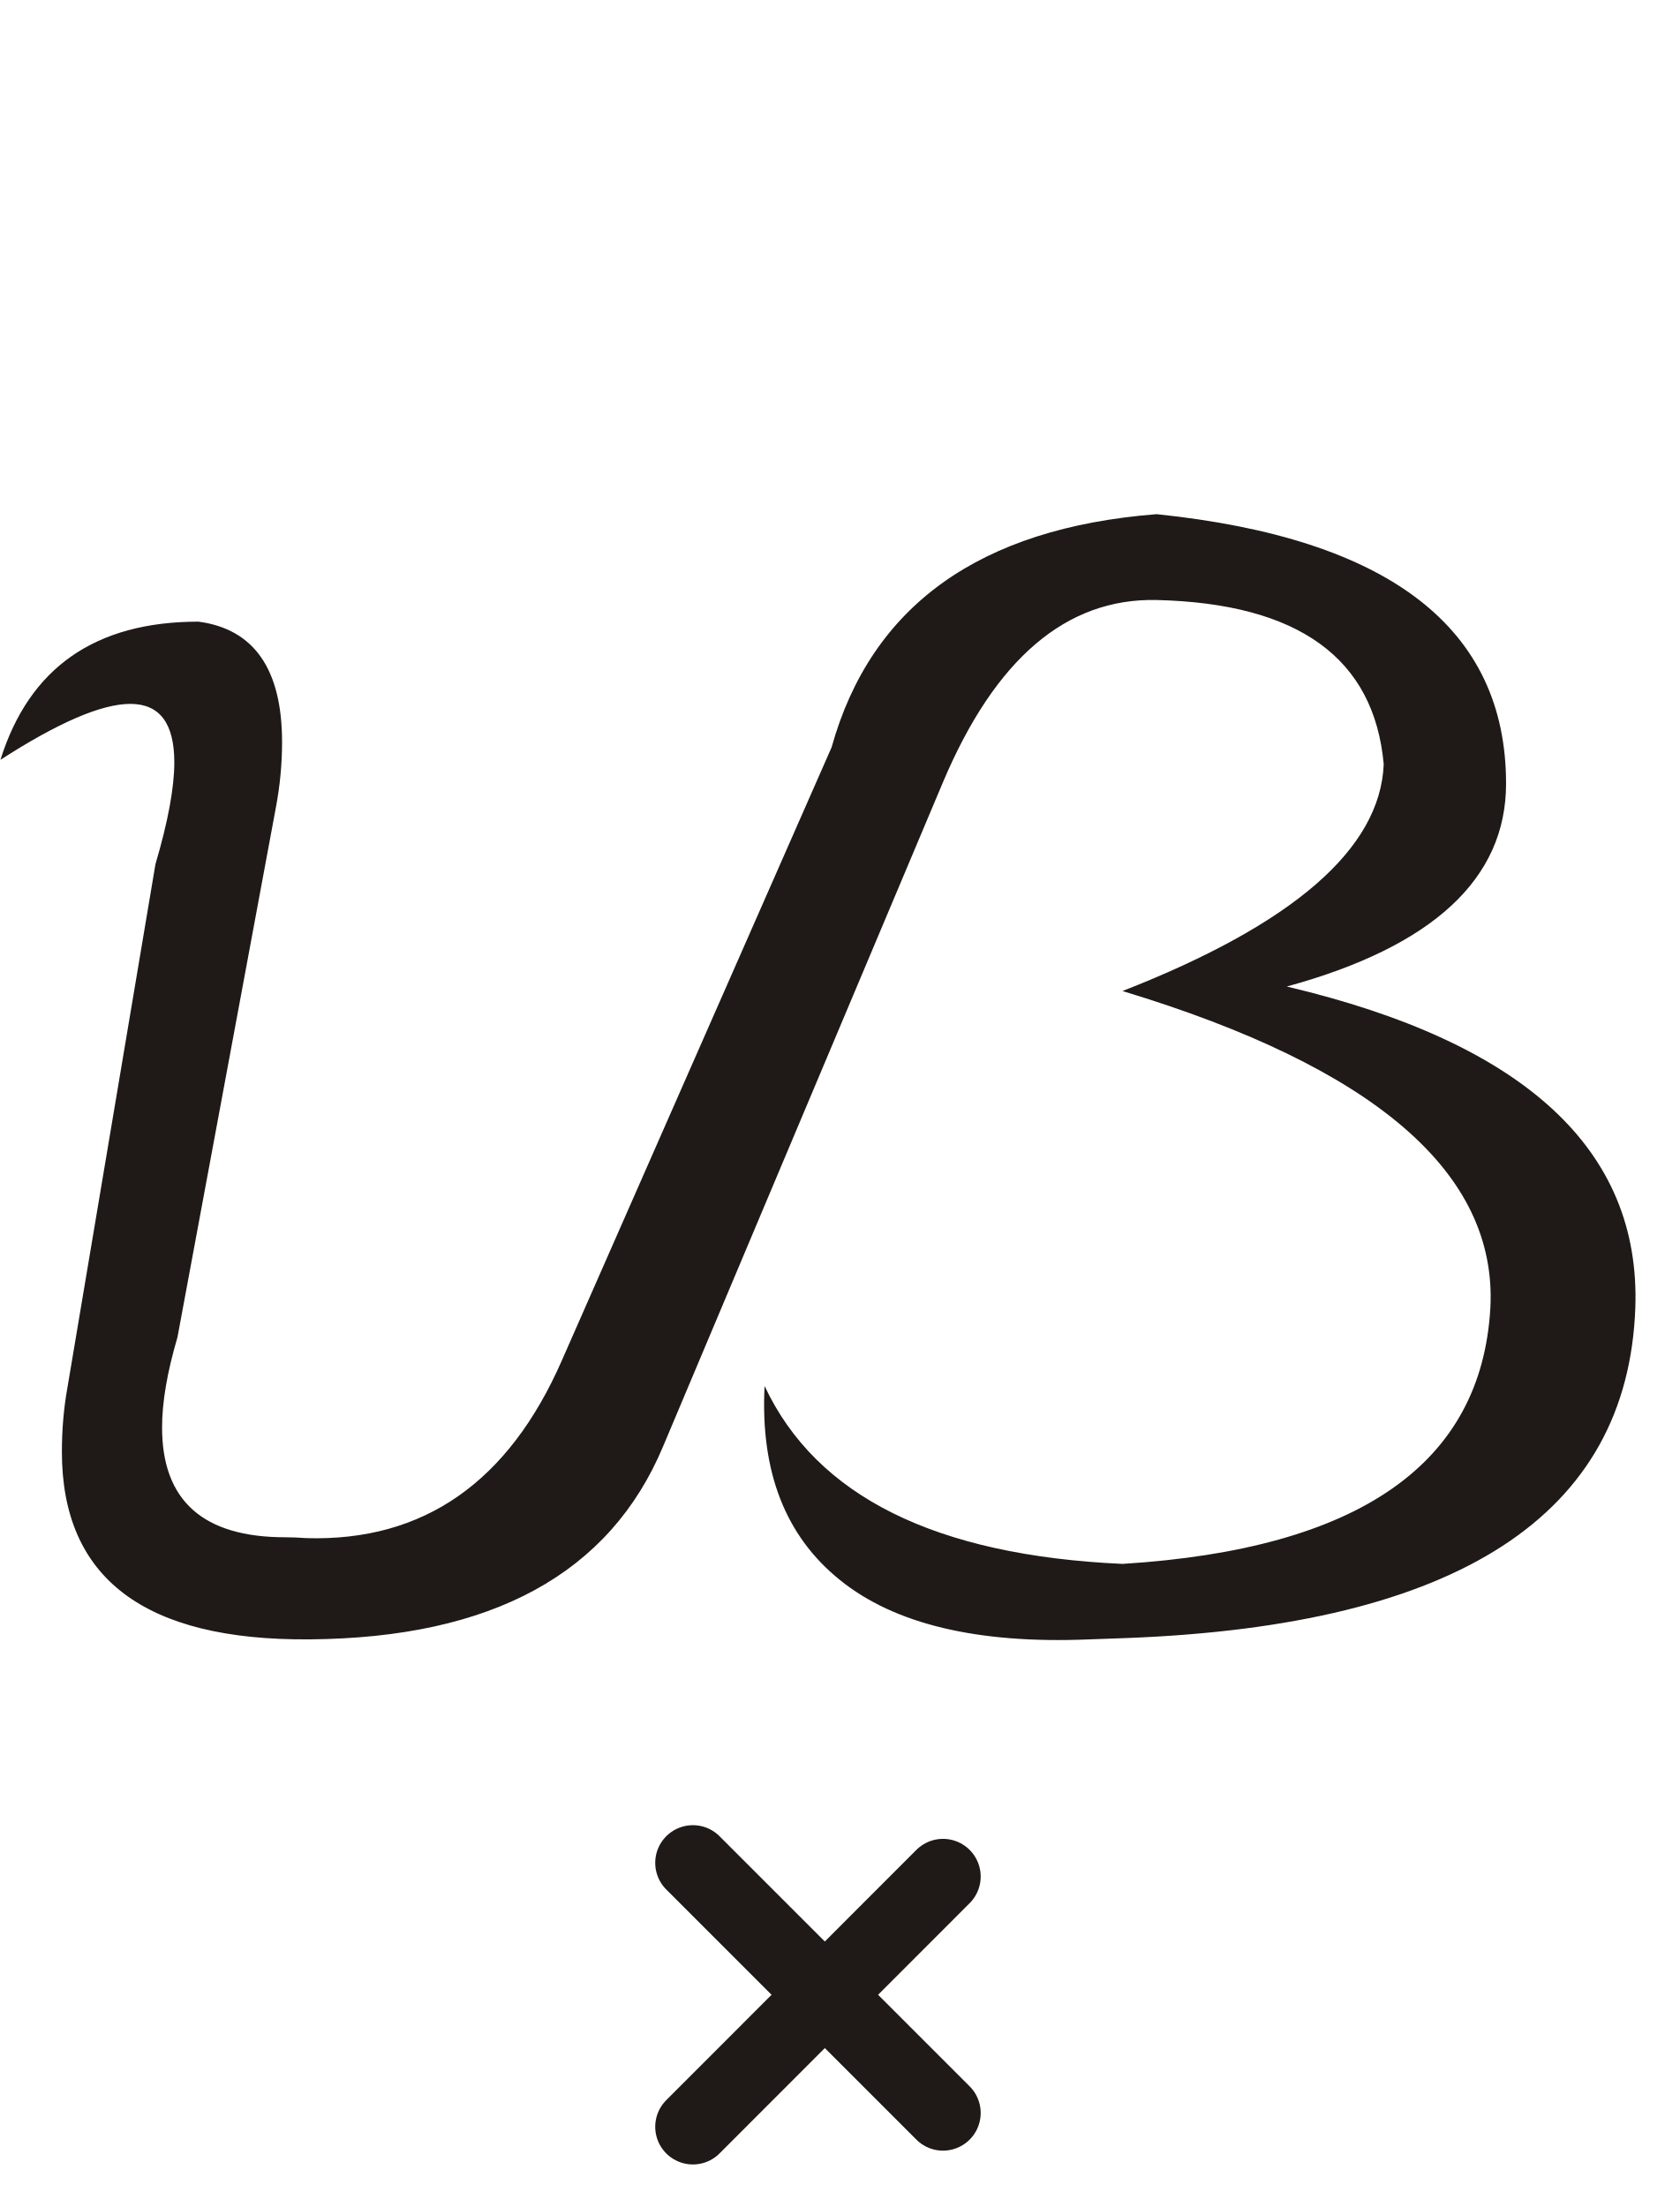
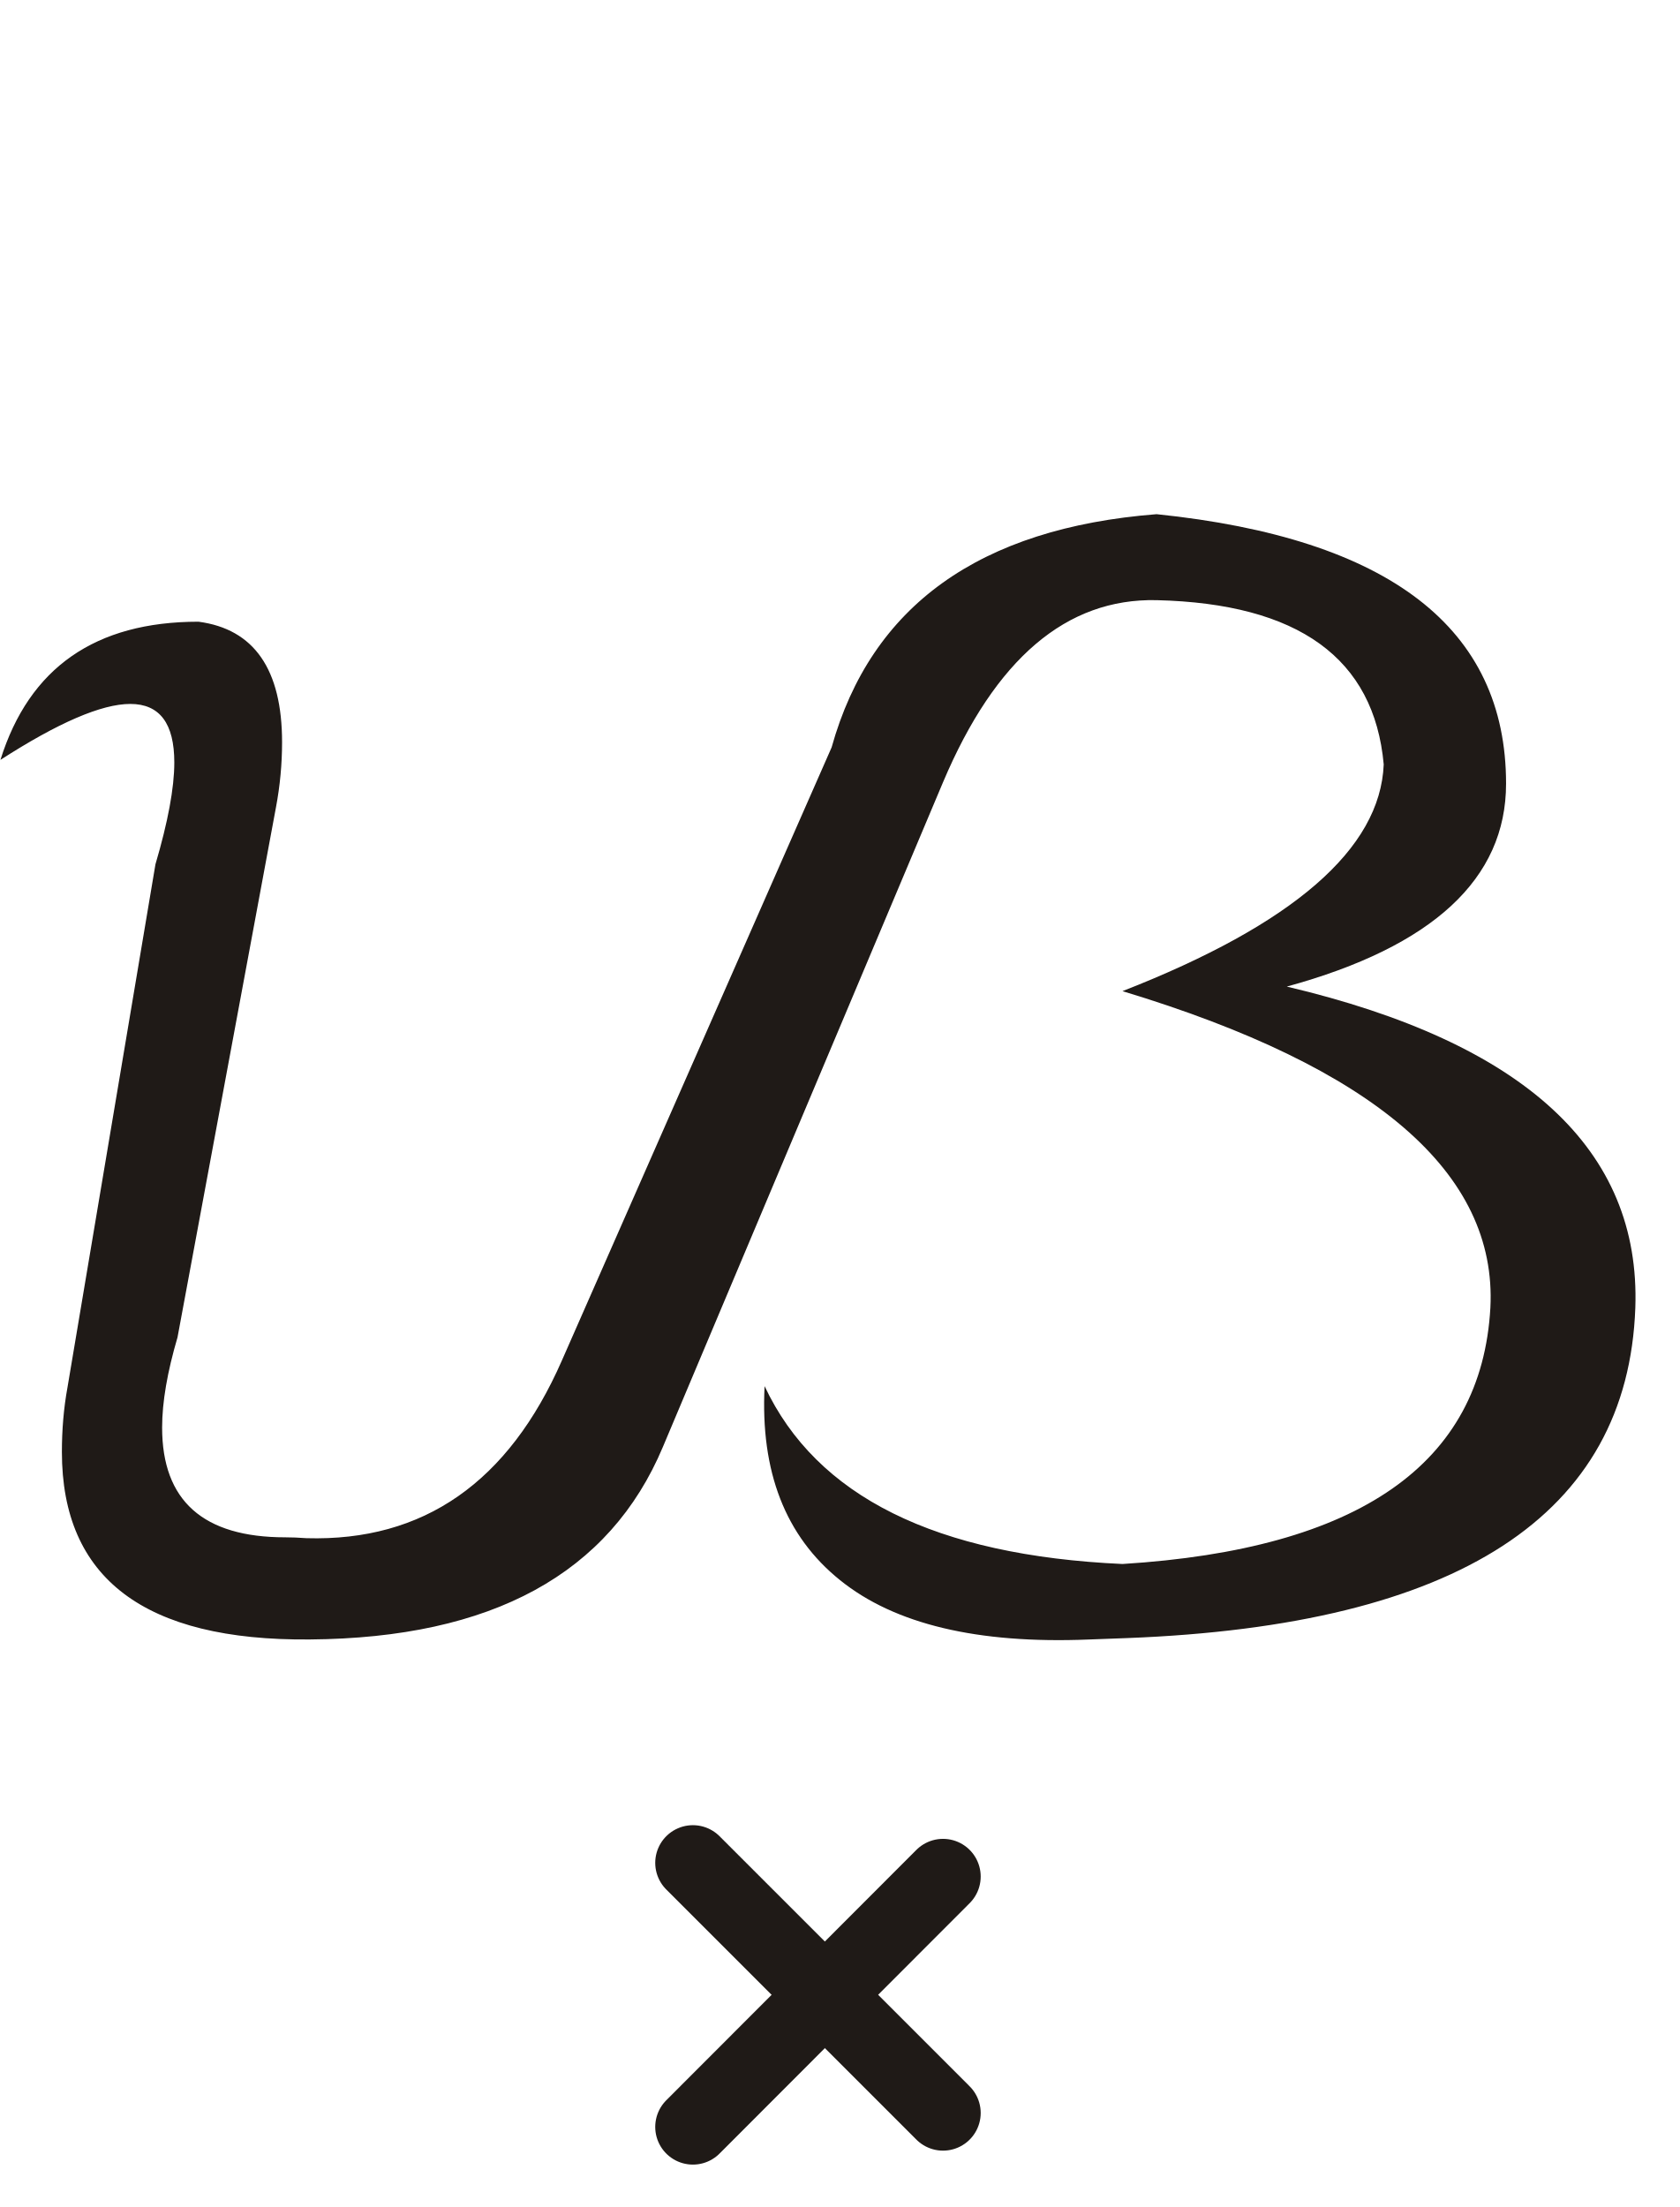
- <svg xmlns="http://www.w3.org/2000/svg" xml:space="preserve" width="35" height="46" style="clip-rule:evenodd;fill-rule:evenodd;image-rendering:optimizeQuality;shape-rendering:geometricPrecision;text-rendering:geometricPrecision" viewBox="0 0 35 46" version="1.1" id="svg26">
+ <svg xmlns="http://www.w3.org/2000/svg" xml:space="preserve" width="35" height="46" style="clip-rule:evenodd;fill-rule:evenodd;image-rendering:optimizeQuality;shape-rendering:geometricPrecision;text-rendering:geometricPrecision" version="1.1" id="svg26">
  <defs id="defs4">
    <style type="text/css" id="style2">
-    
-     .fil0 {fill:#1F1A17;fill-rule:nonzero}
-    
-   </style>
+             .fil0{fill:#1f1a17;fill-rule:nonzero}
+         </style>
  </defs>
-   <g id="Layer_x0020_1" transform="translate(-164.449,-76.78012)">
-     <path class="fil0" d="m 15.985,33.196 0.304,-2.271 2.119,-0.313 0.273,-1.585 -2.094,0.325 0.383,-2.282 2.087,-0.326 0.493,-2.667 c 0.012,-0.059 0.018,-0.148 0.018,-0.26 0,-0.58 -0.333,-0.863 -0.994,-0.863 -0.711,0 -1.548,0.384 -2.507,1.153 0.182,-1.2 0.965,-2.028 2.361,-2.484 0.418,-0.047 0.808,-0.077 1.153,-0.077 1.73,0 2.598,0.686 2.598,2.052 0,0.19 -0.019,0.415 -0.06,0.68 l -0.334,2.082 2.767,-0.415 -0.393,2.265 -2.817,0.432 -0.236,1.591 2.797,-0.432 -0.412,2.236 -2.738,0.425 -0.886,5.441 c -0.013,0.059 -0.013,0.195 -0.013,0.396 0,1.449 0.937,2.248 2.818,2.389 1.845,0.136 3.98,-1.017 6.396,-3.454 l 9.53,-13.436 c 2.137,-3.005 4.437,-4.507 6.907,-4.507 0.648,0 1.299,0.112 1.93,0.338 1.918,0.692 2.883,1.744 2.883,3.17 0,0.313 -0.048,0.644 -0.145,0.987 -1.348,-1.567 -2.761,-2.348 -4.243,-2.348 -1.961,0 -3.879,1.367 -5.748,4.104 l -8.394,12.278 c -2.902,3.477 -5.826,5.228 -8.771,5.245 -1.53,0.012 -2.852,-0.407 -3.976,-1.247 -1.214,-0.924 -1.821,-2.112 -1.821,-3.561 v -0.219 c 0.012,-0.1 0.019,-0.171 0.019,-0.213 0,-0.804 0.261,-2.448 0.776,-4.932 l -2.027,0.301 z" id="path7" />
-     <path id="1" class="fil0" d="m 83.806,24 c 3.855,3.2 5.833,7.204 5.936,12.018 0.085,4.217 -2.622,6.594 -8.121,7.126 -3.283,-0.094 -6.276,-1.336 -8.976,-3.731 -2.713,2.49 -5.876,3.69 -9.487,3.595 -4.706,-0.609 -7.181,-2.88 -7.424,-6.819 0.243,-4.454 2.222,-8.392 5.936,-11.817 3.496,-3.222 7.059,-4.831 10.689,-4.831 2.27,0 4.328,0.372 6.172,1.123 1.657,0.68 3.418,1.792 5.275,3.335 z M 72.99,21.699 c -3.405,0.267 -6.689,1.863 -9.845,4.785 -3.307,3.052 -4.898,6.222 -4.783,9.503 0.389,3.022 2.502,4.714 6.331,5.075 3.38,-0.237 6.017,-1.817 7.904,-4.737 1.954,2.987 4.721,4.53 8.297,4.631 4.156,-0.533 6.215,-2.141 6.161,-4.814 C 86.981,32.801 85.481,29.589 82.557,26.514 79.57,23.379 76.383,21.77 72.99,21.699 Z" />
-     <path id="12" class="fil0" d="m 95.168,35.94 c 2.027,3.229 4.691,4.844 7.994,4.844 0.322,0 0.638,-0.018 0.953,-0.047 l 2.846,-0.633 4.722,-1.774 V 38.128 l -2.106,-12.679 -4.182,1.159 c -0.746,0.1 -1.456,0.154 -2.119,0.154 -4.564,0 -7.264,-2.401 -8.108,-7.202 1.839,3.27 4.474,4.903 7.915,4.903 1.524,0 3.169,-0.308 4.942,-0.924 l 10.354,-3.595 c 0.965,-0.207 1.858,-0.307 2.695,-0.307 4,0 6.532,2.378 7.599,7.126 -2.1,-3.365 -4.674,-5.045 -7.727,-5.045 -0.723,0 -1.486,0.1 -2.275,0.296 l -6.713,2.602 2.257,12.744 4.693,-1.42 c 0.674,-0.1 1.316,-0.154 1.93,-0.154 4.188,0 6.804,2.443 7.835,7.328 -2.245,-3.294 -4.752,-4.938 -7.507,-4.938 -0.146,0 -0.299,0.006 -0.456,0.018 -1.827,-0.041 -6.41,1.42 -13.748,4.382 h -0.012 c -1.239,0.391 -2.415,0.586 -3.531,0.586 -1.645,0 -3.188,-0.419 -4.626,-1.265 -2.386,-1.396 -3.593,-3.383 -3.624,-5.956 z" />
-     <path id="123" class="fil0" d="m 134.875,19.541 c 1.785,0.443 2.676,1.218 2.676,2.329 0,0.361 -0.097,0.757 -0.285,1.189 1.189,1.029 2.695,1.544 4.509,1.544 1.298,0 2.725,-0.261 4.279,-0.787 l 6.617,-2.242 4.146,-1.632 c 1.225,-0.224 2.348,-0.337 3.374,-0.337 4.757,0 7.385,2.454 7.872,7.357 -1.754,-3.372 -4.316,-5.057 -7.684,-5.057 -1.269,0 -2.64,0.255 -4.115,0.763 l -8.8,3.076 c -2.186,0.763 -4.085,1.141 -5.7,1.141 -1.524,0 -2.792,-0.337 -3.801,-1.005 0.262,0.899 0.396,1.857 0.396,2.887 0,1.933 -0.462,4.104 -1.378,6.511 -0.2,0.787 -0.304,1.489 -0.304,2.117 0,2.502 1.469,3.685 4.401,3.548 2.956,-0.136 6.099,-0.887 9.42,-2.252 h 0.066 c 3.697,-2.13 6.58,-3.135 8.662,-3.011 5.159,0.32 8.139,2.898 8.928,7.729 -2.562,-3.53 -5.615,-5.293 -9.154,-5.293 -0.886,0 -1.802,0.112 -2.75,0.337 l -7.362,3.164 c -3.235,0.989 -5.93,1.485 -8.096,1.485 -1.899,0 -3.387,-0.372 -4.461,-1.123 -1.487,-1.042 -2.235,-2.33 -2.235,-3.874 0,-0.846 0.224,-1.768 0.68,-2.761 1.28,-2.81 1.918,-5.341 1.918,-7.593 0,-2.254 -0.578,-4.212 -1.724,-5.88 -0.582,-0.846 -0.874,-1.466 -0.874,-1.869 0,-0.36 0.261,-0.515 0.777,-0.461 z" />
-     <path id="1234" class="fil0" d="m 180.455,20.771 c 0.085,-2.407 2.241,-3.713 6.458,-3.933 2.865,0.361 4.766,1.805 5.706,4.336 1.615,-1.337 3.557,-2.006 5.839,-2.006 0.751,0 1.559,0.077 2.421,0.23 3.102,0.556 4.656,2.538 4.656,5.939 0,0.467 -0.019,0.857 -0.048,1.176 l -0.996,10.13 c -0.018,0.22 -0.031,0.391 -0.031,0.515 0,1.272 0.546,1.91 1.633,1.91 0.546,0 1.238,-0.177 2.069,-0.537 -1.535,1.253 -2.829,1.88 -3.861,1.88 -1.244,0 -2.124,-0.905 -2.646,-2.714 l 1.359,-11.776 c 0.031,-2.927 -1.269,-4.459 -3.909,-4.595 -0.2,-0.012 -0.399,-0.012 -0.6,-0.012 -2.373,0 -4.365,0.775 -5.966,2.324 -0.384,1.342 -1.318,2.223 -2.805,2.655 3.126,2.561 4.685,5.18 4.685,7.853 0,0.639 -0.09,1.278 -0.267,1.929 -1.238,2.939 -3.976,4.411 -8.218,4.411 -0.383,0 -0.746,-0.012 -1.094,-0.029 -5.68,-0.337 -9.242,-2.691 -10.688,-7.05 3.387,3.312 6.932,5.022 10.622,5.122 4.128,-0.249 6.228,-1.727 6.289,-4.442 0.018,-0.165 0.029,-0.331 0.029,-0.496 0,-1.84 -1.675,-4.24 -5.032,-7.204 3.004,-0.763 4.509,-2.177 4.509,-4.246 0,-0.503 -0.091,-1.052 -0.267,-1.65 -1.025,-1.284 -2.319,-1.929 -3.879,-1.929 -1.682,0 -3.672,0.733 -5.973,2.206 z" />
-     <path id="12345" class="fil0" d="m 228.813,31.233 c 1.056,-2.401 2.028,-4.116 2.914,-5.133 1.796,-2.047 4.152,-3.07 7.064,-3.07 2.246,0 4.165,0.846 5.748,2.543 1.53,1.656 2.295,3.589 2.295,5.802 0,2.171 -0.795,4.063 -2.392,5.678 -1.603,1.644 -3.514,2.466 -5.731,2.466 2.513,-1.514 4.17,-2.916 4.984,-4.211 0.601,-0.958 0.904,-2.271 0.904,-3.933 0,-1.585 -0.57,-3.011 -1.711,-4.276 -1.17,-1.296 -2.561,-1.946 -4.176,-1.958 -3.392,-0.018 -5.942,2.011 -7.665,6.092 -0.698,2.223 -1.833,4.11 -3.405,5.666 -1.772,1.744 -3.738,2.62 -5.906,2.62 -2.1,0 -3.989,-0.645 -5.669,-1.929 -2.033,-1.56 -3.053,-3.707 -3.053,-6.433 0,-2.395 0.862,-4.371 2.593,-5.921 1.723,-1.554 3.817,-2.288 6.275,-2.205 -2.64,1.194 -4.492,2.549 -5.559,4.069 -0.813,1.153 -1.22,2.507 -1.22,4.057 0,1.656 0.57,3.116 1.711,4.382 1.245,1.39 2.842,2.081 4.783,2.081 2.955,0 5.359,-2.128 7.217,-6.386 z" />
-     <path id="123456" class="fil0" d="m 252.26,19.494 c 1.554,3.222 4.273,4.831 8.171,4.831 1.037,0 2.16,-0.112 3.374,-0.343 l 10.038,-3.673 c 1.348,-0.49 2.666,-0.738 3.94,-0.738 1.609,0 3.126,0.407 4.564,1.218 2.464,1.402 3.776,3.389 3.921,5.955 -2.186,-3.188 -4.85,-4.785 -7.994,-4.785 -2.185,0 -4.916,0.733 -8.2,2.206 1.719,1.461 2.519,3.046 2.404,4.755 -0.255,0.781 -0.746,1.467 -1.487,2.052 -0.898,0.71 -1.499,1.313 -1.802,1.805 0.17,0.638 0.783,1.495 1.851,2.567 0.959,0.964 1.439,1.815 1.439,2.561 -0.328,3.117 -2.999,4.773 -8.013,4.968 3.157,-2.017 4.735,-3.572 4.735,-4.678 0,-0.071 -0.006,-0.142 -0.018,-0.213 0.043,-0.474 -0.487,-1.337 -1.591,-2.59 -1.098,-1.26 -1.632,-2.13 -1.59,-2.608 0.037,-0.196 0.541,-0.787 1.524,-1.775 0.977,-0.987 1.535,-1.963 1.675,-2.921 -0.139,-1.384 -0.911,-2.295 -2.313,-2.726 -1.984,0.976 -4.115,1.46 -6.385,1.46 -5.306,-0.863 -8.055,-3.306 -8.243,-7.326 z" />
-     <path id="1234567" class="fil0" d="m 291.694,24.295 c 0.516,-2.016 1.796,-2.962 3.83,-2.838 1.439,0.094 2.154,1.041 2.154,2.838 0,0.112 -0.109,0.81 -0.314,2.094 l -0.347,2.117 14.549,-1.017 c 2.252,-3.324 4.049,-5.536 5.402,-6.635 1.087,-0.887 2.3,-1.342 3.641,-1.359 3.399,-0.043 5.093,1.466 5.093,4.524 -1.244,-1.473 -2.713,-2.212 -4.413,-2.212 -2.167,0 -4.297,1.603 -6.398,4.802 l -6.348,9.676 c -3.15,4.791 -6.489,7.09 -10.026,6.907 -1.446,-0.071 -2.726,-0.633 -3.849,-1.68 -1.147,-1.07 -1.723,-2.301 -1.723,-3.69 0,-0.142 0.012,-0.273 0.029,-0.397 l 1.937,-11.668 c 0.091,-0.574 0.139,-1.046 0.139,-1.414 0,-0.917 -0.279,-1.371 -0.837,-1.371 -0.541,0 -1.378,0.443 -2.519,1.324 z m 4.88,6.263 -1.129,6.435 c -0.043,0.236 -0.06,0.443 -0.06,0.632 0,0.906 0.334,1.662 0.994,2.283 0.626,0.586 1.415,0.922 2.361,1.017 1.457,-0.03 2.744,-0.49 3.849,-1.371 0.837,-0.669 1.785,-1.774 2.852,-3.318 l 4.619,-6.694 -13.487,1.017 z" />
-     <path id="12345678" class="fil0" d="m 44.251,100.354 c 1.98,-2.047 2.956,-4.169 2.939,-6.37 -0.043,-3.963 -1.166,-7.251 -3.369,-9.876 -2.27,-2.691 -5.396,-4.299 -9.372,-4.826 -0.989,0.781 -1.487,1.514 -1.487,2.189 0,0.467 0.491,1.194 1.481,2.183 0.984,0.993 1.474,1.739 1.474,2.229 0,0.403 -0.455,1.018 -1.358,1.852 -0.905,0.834 -1.361,1.466 -1.361,1.898 0,0.733 0.529,1.532 1.585,2.407 0.613,0.502 0.915,1.041 0.915,1.603 0,1.253 -1.553,2.744 -4.655,4.459 1.195,-1.42 1.791,-2.649 1.791,-3.684 0,-0.846 -0.389,-1.62 -1.172,-2.33 -0.928,-0.852 -1.395,-1.662 -1.395,-2.425 0,-0.474 0.411,-1.148 1.237,-2.035 0.82,-0.881 1.233,-1.478 1.233,-1.792 0,-0.543 -0.407,-1.041 -1.22,-1.496 -0.771,-0.419 -1.153,-1.035 -1.153,-1.845 0,-0.692 0.291,-1.762 0.867,-3.211 -3.873,0.586 -6.948,2.295 -9.226,5.121 -2.198,2.739 -3.295,6.045 -3.295,9.919 0,2.376 1.013,4.388 3.041,6.032 -3.71,-0.142 -5.628,-2.324 -5.767,-6.541 0.425,-5.121 2.015,-9.107 4.783,-11.959 2.932,-3.033 6.986,-4.547 12.157,-4.547 5.165,0 9.269,1.508 12.321,4.518 3.047,3.017 4.553,7.044 4.511,12.083 -0.013,1.603 -0.456,2.999 -1.33,4.181 -1.013,1.378 -2.404,2.13 -4.176,2.265 z" />
-     <path id="123456789" class="fil0" d="m 57.09,76.898 c -1.421,0.515 -2.167,1.225 -2.229,2.118 -0.03,0.413 0.11,0.751 0.426,1.011 0.321,0.26 0.685,0.391 1.11,0.391 0.789,0 1.978,-0.041 3.562,-0.131 1.585,-0.089 2.767,-0.13 3.563,-0.13 2.063,0 3.927,0.609 5.584,1.822 1.785,1.306 2.694,2.939 2.737,4.902 l 5.087,0.621 c 0.126,-1.058 0.698,-1.957 1.706,-2.685 0.965,-0.692 2.009,-1.035 3.138,-1.035 1.298,0 2.458,0.484 3.471,1.448 1.019,0.971 1.53,2.082 1.53,3.348 0,1.359 -0.449,2.519 -1.348,3.483 -0.892,0.958 -2.033,1.479 -3.417,1.55 1.117,-0.917 1.863,-1.828 2.228,-2.733 0.255,-0.614 0.383,-1.43 0.383,-2.454 0,-0.561 -0.249,-1.123 -0.748,-1.68 -0.563,-0.626 -1.213,-0.94 -1.942,-0.94 -1.08,0 -1.874,0.409 -2.392,1.219 -0.339,0.526 -0.679,1.507 -1.025,2.945 l -6.348,-0.692 c 0,2.112 -0.886,3.951 -2.653,5.53 -1.767,1.579 -3.732,2.372 -5.907,2.372 -0.273,0 -2.833,-0.118 -7.671,-0.354 -0.844,0.224 -1.269,0.614 -1.269,1.17 -0.012,0.881 0.814,1.733 2.471,2.543 -2.786,0 -4.182,-0.964 -4.194,-2.897 -0.012,-1.03 0.248,-1.799 0.777,-2.301 0.527,-0.503 1.316,-0.751 2.373,-0.739 0.23,0 1.615,0.071 4.157,0.219 1.286,0.071 2.404,0.106 3.356,0.106 1.663,0 3.12,-0.639 4.365,-1.916 1.213,-1.266 1.821,-2.714 1.821,-4.352 0,-1.769 -0.601,-3.217 -1.802,-4.342 -1.209,-1.129 -2.721,-1.691 -4.547,-1.691 -3.357,0 -5.705,0.035 -7.046,0.112 -2.313,-0.307 -3.465,-1.342 -3.454,-3.104 0.012,-1.864 1.068,-2.792 3.162,-2.792 0.309,0 0.637,0.018 0.984,0.059 z" />
-     <path id="12345678910" class="fil0" d="m 89.945,82.151 c 0.17,-1.697 1.446,-2.631 3.836,-2.81 1.56,0.094 2.343,0.793 2.343,2.1 0,0.224 -0.025,0.461 -0.067,0.71 l -1.918,11.2 c -0.2,0.55 -0.298,1.26 -0.298,2.124 0,1.892 1.148,2.838 3.437,2.838 1.814,0 3.841,-1.324 6.082,-3.979 1.504,-1.781 2.901,-3.862 4.175,-6.257 l -2.028,-1.141 0.413,-2.49 3.071,1.733 c 3.57,-6.11 6.957,-9.178 10.167,-9.197 1.53,-0.012 2.72,0.415 3.563,1.272 0.843,0.857 1.28,2.041 1.317,3.542 -0.614,-0.905 -1.317,-1.532 -2.106,-1.869 -0.692,-0.289 -1.626,-0.431 -2.823,-0.431 -1.997,0 -4.637,2.643 -7.933,7.93 l 3.217,1.786 -0.431,2.502 -4.049,-2.27 -2.616,3.902 c -3.272,4.885 -6.762,7.316 -10.463,7.298 -3.781,-0.018 -5.669,-1.703 -5.669,-5.044 0,-0.604 0.06,-1.235 0.177,-1.892 l 2.039,-11.556 c 0.043,-0.237 0.066,-0.426 0.066,-0.556 0,-0.568 -0.223,-0.852 -0.679,-0.852 -0.57,0 -1.512,0.468 -2.823,1.408 z" />
-     <path id="1234567891011" class="fil0" d="m 164.458,92.618 c 0.601,-1.923 1.978,-2.881 4.128,-2.881 1.159,0.154 1.742,0.993 1.742,2.513 0,0.45 -0.043,0.905 -0.128,1.355 l -2.052,11.047 c -0.213,0.722 -0.321,1.349 -0.321,1.881 0,1.525 0.855,2.288 2.567,2.288 0.133,0 0.285,0.006 0.443,0.018 2.44,0.071 4.212,-1.165 5.324,-3.707 l 5.62,-12.775 c 0.824,-2.95 3.084,-4.571 6.774,-4.86 4.856,0.502 7.284,2.376 7.284,5.617 0,1.982 -1.524,3.394 -4.57,4.228 4.957,1.172 7.38,3.402 7.264,6.696 -0.157,4.323 -3.69,6.618 -10.591,6.883 l -0.807,0.029 c -2.313,0.095 -4.043,-0.319 -5.178,-1.237 -1.141,-0.917 -1.663,-2.264 -1.572,-4.044 1.081,2.3 3.563,3.53 7.459,3.707 4.935,-0.307 7.485,-2.088 7.668,-5.34 0.145,-2.81 -2.411,-5.01 -7.668,-6.6 3.557,-1.39 5.373,-2.963 5.445,-4.726 -0.2,-2.212 -1.778,-3.353 -4.734,-3.424 -1.881,-0.041 -3.363,1.224 -4.449,3.79 l -5.839,13.857 c -1.11,2.643 -3.562,3.986 -7.363,4.016 -3.441,0.029 -5.165,-1.272 -5.165,-3.909 0,-0.455 0.037,-0.905 0.117,-1.348 l 1.833,-10.9 c 0.26,-0.881 0.393,-1.591 0.393,-2.122 0,-0.81 -0.302,-1.219 -0.917,-1.219 -0.601,0 -1.506,0.391 -2.707,1.166 z" />
-     <path id="12345678910111213" class="fil0" d="m 204.474,80.377 c 0.34,-1.933 1.694,-2.903 4.074,-2.903 0.327,0 0.679,0.018 1.056,0.047 0.88,0.562 1.316,1.372 1.316,2.419 0,0.568 -0.12,1.194 -0.364,1.886 l -1.644,10.415 c -0.079,0.461 -0.116,0.887 -0.116,1.277 0,1.668 0.832,2.644 2.489,2.922 0.431,0.071 0.893,0.106 1.39,0.106 1.87,0 3.999,-0.568 6.397,-1.697 2.598,-1.224 4.838,-2.885 6.725,-4.985 2.217,-2.454 3.327,-4.915 3.327,-7.375 0,-3.17 -1.645,-4.826 -4.942,-4.968 -1.748,-0.071 -3.138,0.568 -4.157,1.928 0.128,-2.264 1.657,-3.607 4.59,-4.028 4.727,0 7.289,2.206 7.677,6.618 -0.315,4.714 -2.421,8.647 -6.319,11.805 -3.514,2.85 -7.818,4.589 -12.904,5.216 -4.789,-0.071 -7.186,-1.863 -7.186,-5.369 0,-0.444 0.048,-0.924 0.145,-1.449 l 1.93,-10.681 c 0.188,-0.686 0.285,-1.248 0.285,-1.68 0,-0.698 -0.254,-1.046 -0.758,-1.046 -0.625,0 -1.626,0.514 -3.011,1.543 z" />
-     <path id="1234567891011121314" class="fil0" d="m 232.291,82.038 c 0.17,-1.952 1.645,-2.869 4.432,-2.745 0.898,0.124 1.414,0.822 1.553,2.1 l -0.789,13.029 c -0.145,2.431 0.977,3.719 3.369,3.873 2.186,-0.142 3.946,-1.247 5.275,-3.312 l 9.615,-14.962 c 1.286,-2.004 3.222,-3.004 5.807,-2.992 2.829,0.372 4.389,2.004 4.687,4.902 -0.589,3.099 -2.502,4.56 -5.731,4.383 2.361,-1.988 3.545,-3.596 3.545,-4.826 0,-0.219 -0.031,-0.415 -0.097,-0.586 -0.485,-1.336 -1.426,-1.987 -2.835,-1.945 -1.687,0.053 -2.888,0.987 -3.605,2.809 l -9.25,14.389 c -1.226,2.673 -3.685,4.169 -7.375,4.488 -3.75,-0.49 -5.681,-2.23 -5.797,-5.216 l 0.759,-13.389 c 0.054,-0.917 -0.23,-1.372 -0.856,-1.372 -0.619,0 -1.524,0.456 -2.707,1.372 z" />
-     <path id="123456789101112131415" class="fil0" d="m 269.408,77.029 c 1.688,2.187 3.557,3.672 5.602,4.453 1.051,0.402 2.204,0.604 3.472,0.604 1.202,0 2.507,-0.184 3.908,-0.556 l 6.713,-2.963 c 1.984,-0.869 3.892,-1.306 5.718,-1.306 1.403,0 2.75,0.254 4.037,0.757 2.852,1.117 4.37,3.347 4.558,6.677 -1.591,-2.567 -3.465,-4.146 -5.615,-4.732 -0.983,-0.266 -1.93,-0.402 -2.852,-0.402 -1.256,0 -2.464,0.254 -3.624,0.763 l -7.478,3.246 c -1.657,0.716 -3.289,1.077 -4.892,1.077 -1.796,0 -3.508,-0.432 -5.147,-1.296 -2.841,-1.502 -4.303,-3.607 -4.401,-6.321 z m 0,17.6 c 1.342,2.14 2.489,3.211 3.436,3.211 0.632,0 1.178,-0.462 1.632,-1.39 1.317,-4.276 2.701,-6.435 4.146,-6.464 1.087,-0.03 2.203,0.663 3.345,2.082 0.485,0.596 1.341,1.91 2.58,3.951 0.868,1.424 1.506,2.14 1.918,2.14 0.419,0 0.965,-0.716 1.626,-2.14 1.002,-2.153 1.669,-3.484 1.996,-3.998 0.93,-1.461 1.925,-2.218 2.993,-2.283 1.512,0.183 2.932,2.342 4.261,6.47 0.515,1.088 1.153,1.632 1.911,1.632 1.069,0 2.368,-1.071 3.898,-3.211 0,2.826 -1.311,4.791 -3.939,5.878 -1.355,-0.136 -2.417,-0.822 -3.188,-2.07 -0.302,-0.49 -0.789,-1.668 -1.455,-3.53 -0.487,-1.359 -1.02,-2.158 -1.597,-2.407 -0.667,0.291 -1.245,1.148 -1.742,2.578 -0.686,1.964 -1.166,3.164 -1.427,3.596 -0.746,1.224 -1.802,1.833 -3.15,1.833 -1.414,0 -2.628,-0.574 -3.641,-1.727 -0.475,-0.539 -1.189,-1.685 -2.138,-3.442 -0.763,-1.396 -1.455,-2.254 -2.093,-2.561 -0.547,0.295 -1.081,1.07 -1.597,2.311 -0.729,1.74 -1.225,2.828 -1.487,3.259 -0.741,1.172 -1.694,1.893 -2.87,2.159 -2.089,-0.195 -3.23,-2.153 -3.418,-5.878 z" />
-     <path id="12345678910111213141516" class="fil0" d="m 322.026,82.399 c 0,-1.088 -0.321,-1.969 -0.965,-2.643 -0.644,-0.674 -1.524,-1.011 -2.628,-1.011 -2.065,0 -3.952,0.722 -5.676,2.17 l -0.091,-0.059 c 0.243,-1.123 0.893,-2.04 1.949,-2.75 0.978,-0.669 2.082,-0.999 3.308,-0.999 1.572,0 2.986,0.431 4.243,1.294 1.402,0.97 2.106,2.189 2.106,3.656 0,1.153 -0.224,2.034 -0.667,2.637 -0.157,0.219 -0.856,0.881 -2.107,1.993 v 0.077 c 2.811,2.218 4.213,4.655 4.213,7.298 0,2.135 -0.856,3.78 -2.568,4.92 -1.486,0.987 -3.374,1.479 -5.662,1.479 -5.396,0 -9.026,-2.313 -10.896,-6.943 l 0.031,-0.078 c 3.357,3.549 6.901,5.323 10.639,5.323 1.444,0 2.714,-0.391 3.801,-1.172 1.213,-0.875 1.82,-1.993 1.82,-3.365 0,-1.419 -0.382,-2.826 -1.141,-4.234 -0.758,-1.401 -1.741,-2.478 -2.956,-3.229 2.167,-2.046 3.248,-3.501 3.248,-4.364 z" />
-     <g id="g20709" transform="matrix(2.968698,0,0,2.968698,167.7698,93.88824)" style="clip-rule:evenodd;fill-rule:evenodd;image-rendering:optimizeQuality;shape-rendering:geometricPrecision;text-rendering:geometricPrecision">
-       <path style="fill:none;stroke:#1f1a17;stroke-width:0.529;stroke-linecap:round;stroke-linejoin:miter;stroke-miterlimit:4;stroke-dasharray:none;stroke-opacity:1" d="M 3.746,7.316 5.502,9.072" id="path17647" />
-       <path style="fill:none;stroke:#1f1a17;stroke-width:0.529;stroke-linecap:round;stroke-linejoin:miter;stroke-miterlimit:4;stroke-dasharray:none;stroke-opacity:1" d="M 5.502,7.412 3.746,9.169" id="path17647-3" />
+   <g id="Layer_x0020_1" transform="translate(-164.449 -76.78)">
+     <path class="fil0" d="m15.985 33.196.304-2.271 2.119-.313.272-1.585-2.094.325.383-2.282 2.087-.326.492-2.667c.012-.06.018-.148.018-.26 0-.58-.333-.863-.994-.863-.711 0-1.549.383-2.508 1.152.182-1.2.965-2.028 2.361-2.484.418-.047.808-.076 1.153-.076 1.73 0 2.598.686 2.598 2.051 0 .19-.018.415-.06.68l-.334 2.083 2.767-.415-.393 2.266-2.817.432-.236 1.59 2.797-.431-.413 2.235-2.737.426-.886 5.441c-.013.059-.013.195-.013.396 0 1.449.936 2.247 2.818 2.389 1.845.136 3.98-1.017 6.396-3.454l9.53-13.436c2.137-3.005 4.437-4.507 6.907-4.507.649 0 1.3.112 1.93.338 1.918.692 2.883 1.744 2.883 3.17 0 .313-.048.644-.145.987-1.348-1.567-2.762-2.348-4.243-2.348-1.96 0-3.878 1.367-5.748 4.105L31.785 37.82c-2.902 3.477-5.827 5.228-8.771 5.246-1.53.011-2.853-.408-3.976-1.248-1.214-.923-1.821-2.112-1.821-3.56v-.22c.012-.1.019-.17.019-.212 0-.804.26-2.448.776-4.932l-2.027.301z" id="path7" />
+     <path id="1" class="fil0" d="M83.806 24c3.856 3.2 5.834 7.204 5.937 12.018.085 4.216-2.622 6.594-8.122 7.125-3.283-.094-6.276-1.335-8.976-3.73-2.713 2.49-5.876 3.69-9.487 3.595-4.705-.61-7.18-2.88-7.424-6.819.243-4.454 2.222-8.392 5.936-11.817 3.496-3.222 7.06-4.83 10.69-4.83 2.27 0 4.327.371 6.172 1.123 1.657.68 3.418 1.791 5.274 3.335zM72.99 21.7c-3.405.266-6.689 1.862-9.845 4.784-3.307 3.052-4.898 6.222-4.783 9.503.388 3.023 2.501 4.714 6.33 5.075 3.381-.237 6.017-1.816 7.905-4.737 1.953 2.987 4.72 4.53 8.297 4.631 4.156-.533 6.215-2.141 6.16-4.814-.073-3.341-1.573-6.553-4.497-9.629-2.987-3.134-6.174-4.743-9.567-4.814Z" />
+     <path id="12" class="fil0" d="M95.168 35.94c2.026 3.229 4.69 4.844 7.993 4.844a10 10 0 0 0 .953-.048l2.847-.633 4.722-1.774v-.2l-2.106-12.68-4.182 1.159c-.747.1-1.457.153-2.12.153-4.563 0-7.263-2.4-8.107-7.202 1.838 3.27 4.474 4.903 7.914 4.903 1.524 0 3.169-.308 4.942-.924l10.353-3.595a12.862 12.862 0 0 1 2.696-.307c4 0 6.531 2.377 7.599 7.125-2.1-3.365-4.674-5.044-7.727-5.044-.723 0-1.486.1-2.275.296l-6.713 2.602 2.257 12.744 4.693-1.42c.674-.1 1.315-.153 1.93-.153 4.188 0 6.804 2.443 7.835 7.328-2.245-3.294-4.752-4.938-7.507-4.938-.147 0-.299.005-.456.017-1.827-.041-6.41 1.42-13.748 4.382h-.012c-1.239.391-2.415.586-3.531.586a8.974 8.974 0 0 1-4.627-1.265c-2.386-1.396-3.593-3.383-3.623-5.956z" />
+     <path id="123" class="fil0" d="M134.875 19.541c1.785.443 2.676 1.218 2.676 2.33 0 .361-.096.757-.284 1.189 1.19 1.029 2.695 1.544 4.51 1.544 1.297 0 2.724-.261 4.278-.787l6.617-2.242 4.146-1.632c1.224-.224 2.348-.337 3.374-.337 4.757 0 7.385 2.455 7.872 7.357-1.754-3.372-4.316-5.057-7.684-5.057-1.269 0-2.64.255-4.115.763l-8.8 3.076c-2.187.763-4.086 1.14-5.7 1.14-1.524 0-2.793-.336-3.801-1.005.262.9.395 1.857.395 2.887 0 1.933-.462 4.104-1.378 6.511-.2.787-.304 1.49-.304 2.117 0 2.502 1.47 3.685 4.401 3.548 2.956-.136 6.1-.887 9.42-2.252h.067c3.697-2.13 6.58-3.135 8.662-3.011 5.159.32 8.139 2.898 8.928 7.73-2.562-3.531-5.615-5.293-9.154-5.293-.885 0-1.802.112-2.75.336l-7.361 3.164c-3.235.989-5.93 1.485-8.097 1.485-1.899 0-3.387-.372-4.46-1.123-1.488-1.042-2.235-2.33-2.235-3.874 0-.846.224-1.768.68-2.762 1.28-2.81 1.918-5.34 1.918-7.593s-.577-4.212-1.724-5.88c-.582-.845-.874-1.465-.874-1.868 0-.36.26-.515.777-.46z" />
+     <path id="1234" class="fil0" d="M180.455 20.771c.085-2.407 2.24-3.713 6.458-3.933 2.866.362 4.766 1.805 5.706 4.336 1.615-1.337 3.558-2.005 5.84-2.005.75 0 1.559.076 2.42.23 3.102.556 4.657 2.538 4.657 5.938 0 .467-.02.858-.049 1.177l-.995 10.13c-.018.22-.031.391-.031.515 0 1.272.546 1.91 1.633 1.91.546 0 1.238-.177 2.07-.537-1.536 1.253-2.83 1.88-3.861 1.88-1.244 0-2.124-.905-2.646-2.714l1.36-11.776c.03-2.927-1.27-4.459-3.91-4.594-.2-.012-.4-.012-.6-.012-2.373 0-4.365.775-5.966 2.324-.384 1.342-1.318 2.223-2.805 2.655 3.126 2.561 4.686 5.18 4.686 7.854a7.3 7.3 0 0 1-.267 1.928c-1.238 2.939-3.976 4.412-8.219 4.412-.382 0-.746-.012-1.093-.03-5.68-.336-9.242-2.69-10.688-7.05 3.387 3.312 6.932 5.022 10.622 5.123 4.128-.25 6.228-1.727 6.289-4.443.018-.165.03-.33.03-.496 0-1.84-1.675-4.24-5.032-7.203 3.004-.763 4.51-2.177 4.51-4.246 0-.503-.091-1.053-.267-1.65-1.026-1.284-2.319-1.929-3.88-1.929-1.681 0-3.671.733-5.972 2.206z" />
+     <path id="12345" class="fil0" d="M228.813 31.233c1.056-2.401 2.028-4.116 2.914-5.133 1.796-2.047 4.151-3.07 7.064-3.07 2.246 0 4.165.846 5.748 2.543 1.53 1.656 2.295 3.59 2.295 5.802 0 2.17-.795 4.063-2.391 5.677-1.603 1.645-3.514 2.467-5.731 2.467 2.513-1.515 4.17-2.917 4.984-4.211.601-.958.904-2.271.904-3.933 0-1.585-.57-3.01-1.712-4.276-1.17-1.295-2.56-1.946-4.176-1.958-3.392-.018-5.942 2.011-7.666 6.092-.698 2.223-1.833 4.11-3.405 5.666-1.771 1.744-3.738 2.62-5.905 2.62-2.1 0-3.989-.645-5.67-1.93-2.032-1.56-3.053-3.707-3.053-6.433 0-2.395.863-4.37 2.593-5.92 1.723-1.555 3.817-2.288 6.275-2.206-2.64 1.194-4.492 2.55-5.56 4.07-.812 1.152-1.22 2.507-1.22 4.056 0 1.656.571 3.116 1.712 4.382 1.245 1.39 2.842 2.081 4.783 2.081 2.956 0 5.36-2.128 7.217-6.386z" />
+     <path id="123456" class="fil0" d="M252.26 19.494c1.554 3.222 4.273 4.83 8.17 4.83 1.038 0 2.161-.111 3.375-.342l10.039-3.673c1.347-.49 2.665-.738 3.94-.738 1.608 0 3.126.407 4.563 1.218 2.464 1.402 3.776 3.388 3.922 5.955-2.186-3.188-4.85-4.785-7.994-4.785-2.185 0-4.916.734-8.2 2.206 1.718 1.461 2.519 3.046 2.403 4.755-.255.781-.746 1.467-1.487 2.052-.897.71-1.499 1.313-1.802 1.805.17.638.783 1.495 1.85 2.566.96.964 1.44 1.816 1.44 2.561-.33 3.117-3 4.773-8.013 4.968 3.157-2.018 4.735-3.572 4.735-4.679 0-.07-.006-.141-.018-.212.042-.474-.487-1.337-1.591-2.59-1.098-1.26-1.632-2.13-1.59-2.608.037-.196.541-.787 1.524-1.775.977-.988 1.535-1.963 1.675-2.921-.14-1.385-.911-2.295-2.313-2.726-1.984.975-4.115 1.46-6.385 1.46-5.306-.864-8.055-3.306-8.243-7.327z" />
+     <path id="1234567" class="fil0" d="M291.694 24.295c.516-2.016 1.796-2.962 3.83-2.838 1.439.095 2.155 1.04 2.155 2.838 0 .113-.109.81-.315 2.094l-.347 2.117 14.55-1.017c2.252-3.324 4.048-5.536 5.402-6.635 1.086-.887 2.3-1.342 3.64-1.36 3.4-.042 5.094 1.466 5.094 4.524-1.244-1.473-2.713-2.212-4.413-2.212-2.167 0-4.297 1.602-6.398 4.802l-6.348 9.676c-3.15 4.79-6.49 7.09-10.027 6.907-1.445-.071-2.726-.633-3.849-1.68-1.147-1.07-1.723-2.3-1.723-3.69 0-.141.012-.273.03-.397l1.936-11.668c.091-.574.14-1.046.14-1.413 0-.917-.279-1.372-.838-1.372-.54 0-1.378.443-2.519 1.324zm4.88 6.264-1.129 6.434c-.042.237-.06.443-.06.632 0 .906.334 1.662.994 2.283.626.586 1.415.923 2.362 1.017 1.457-.03 2.743-.49 3.849-1.371.837-.669 1.784-1.774 2.852-3.318l4.62-6.694-13.488 1.017z" />
+     <path id="12345678" class="fil0" d="M44.251 100.354c1.98-2.047 2.957-4.17 2.939-6.37-.043-3.962-1.166-7.25-3.369-9.876-2.27-2.69-5.396-4.3-9.372-4.826-.988.78-1.487 1.514-1.487 2.188 0 .467.492 1.195 1.481 2.183.984.993 1.474 1.739 1.474 2.229 0 .403-.454 1.018-1.358 1.852-.905.834-1.36 1.466-1.36 1.898 0 .733.529 1.532 1.585 2.407.613.502.915 1.04.915 1.603 0 1.253-1.553 2.743-4.655 4.458 1.195-1.42 1.79-2.649 1.79-3.683 0-.846-.388-1.62-1.17-2.33-.93-.852-1.396-1.663-1.396-2.426 0-.473.411-1.148 1.237-2.035.82-.88 1.233-1.477 1.233-1.791 0-.544-.408-1.04-1.22-1.497-.771-.42-1.153-1.034-1.153-1.845 0-.692.29-1.762.867-3.211-3.873.586-6.948 2.295-9.226 5.121-2.198 2.74-3.295 6.045-3.295 9.92 0 2.375 1.013 4.387 3.041 6.031-3.71-.142-5.628-2.324-5.767-6.541.425-5.121 2.015-9.107 4.784-11.959 2.931-3.033 6.986-4.547 12.157-4.547 5.165 0 9.269 1.508 12.321 4.518 3.047 3.016 4.553 7.044 4.51 12.083-.012 1.602-.455 2.998-1.33 4.18-1.013 1.379-2.403 2.13-4.176 2.266z" />
+     <path id="123456789" class="fil0" d="M57.09 76.898c-1.421.515-2.167 1.225-2.229 2.118-.03.413.11.751.427 1.011.32.26.685.39 1.11.39.789 0 1.978-.04 3.562-.13 1.585-.089 2.767-.13 3.563-.13 2.064 0 3.928.61 5.585 1.822 1.784 1.307 2.694 2.939 2.736 4.902l5.087.621c.127-1.058.698-1.957 1.706-2.684.965-.693 2.009-1.035 3.138-1.035 1.298 0 2.458.484 3.471 1.448 1.02.97 1.53 2.082 1.53 3.348 0 1.36-.449 2.52-1.348 3.483-.892.958-2.033 1.48-3.417 1.55 1.118-.917 1.863-1.828 2.228-2.733.255-.614.382-1.43.382-2.454 0-.561-.249-1.124-.747-1.68-.564-.626-1.213-.94-1.942-.94-1.08 0-1.874.409-2.392 1.219-.339.525-.679 1.507-1.025 2.944l-6.348-.692c0 2.112-.886 3.951-2.653 5.53-1.767 1.58-3.732 2.372-5.907 2.372-.273 0-2.833-.118-7.671-.355-.845.225-1.269.615-1.269 1.17-.011.882.814 1.734 2.471 2.544-2.786 0-4.182-.964-4.194-2.897-.012-1.03.248-1.8.777-2.301.527-.503 1.316-.751 2.373-.74.23 0 1.615.071 4.158.219 1.286.07 2.403.106 3.355.106 1.663 0 3.12-.639 4.366-1.916 1.213-1.266 1.82-2.714 1.82-4.352 0-1.77-.6-3.217-1.802-4.342-1.209-1.129-2.72-1.691-4.547-1.691-3.356 0-5.705.035-7.046.112-2.313-.307-3.466-1.342-3.454-3.104.012-1.863 1.068-2.792 3.162-2.792.31 0 .637.018.984.06z" />
+     <path id="12345678910" class="fil0" d="M89.945 82.15c.17-1.697 1.445-2.63 3.836-2.81 1.56.095 2.343.793 2.343 2.1 0 .225-.025.461-.067.71l-1.918 11.201c-.2.55-.298 1.26-.298 2.124 0 1.892 1.148 2.838 3.437 2.838 1.814 0 3.841-1.324 6.082-3.98 1.503-1.78 2.9-3.862 4.175-6.257l-2.028-1.14.413-2.49 3.071 1.732c3.57-6.11 6.957-9.178 10.167-9.197 1.53-.012 2.72.414 3.564 1.272.843.857 1.28 2.04 1.317 3.542-.615-.905-1.317-1.532-2.106-1.868-.693-.29-1.627-.432-2.823-.432-1.997 0-4.637 2.644-7.934 7.93l3.218 1.786-.431 2.502-4.05-2.27-2.615 3.902c-3.272 4.885-6.762 7.316-10.464 7.298-3.78-.018-5.67-1.703-5.67-5.044 0-.604.061-1.236.178-1.892l2.039-11.556a3.54 3.54 0 0 0 .066-.557c0-.568-.223-.851-.68-.851-.57 0-1.511.467-2.822 1.408z" />
+     <path id="1234567891011" class="fil0" d="M164.458 92.618c.601-1.922 1.979-2.88 4.128-2.88 1.159.153 1.742.993 1.742 2.513 0 .45-.042.905-.127 1.355l-2.052 11.047c-.212.721-.321 1.348-.321 1.881 0 1.525.855 2.288 2.567 2.288.133 0 .284.006.442.018 2.44.07 4.212-1.165 5.325-3.708l5.62-12.775c.824-2.95 3.083-4.57 6.773-4.86 4.856.502 7.284 2.377 7.284 5.617 0 1.982-1.524 3.395-4.57 4.229 4.957 1.171 7.38 3.401 7.264 6.696-.157 4.322-3.69 6.617-10.59 6.883l-.807.03c-2.313.094-4.043-.32-5.178-1.237-1.141-.917-1.663-2.264-1.573-4.044 1.081 2.3 3.564 3.53 7.46 3.707 4.934-.307 7.484-2.088 7.667-5.34.145-2.81-2.41-5.01-7.668-6.6 3.558-1.39 5.373-2.963 5.445-4.725-.2-2.212-1.777-3.353-4.734-3.424-1.881-.041-3.362 1.223-4.449 3.79l-5.84 13.857c-1.11 2.643-3.562 3.986-7.362 4.015-3.441.03-5.165-1.272-5.165-3.909 0-.455.036-.905.117-1.348l1.833-10.9c.26-.881.393-1.591.393-2.122 0-.81-.302-1.22-.917-1.22-.6 0-1.506.392-2.707 1.166z" />
+     <path id="12345678910111212" class="fil0" d="M204.474 80.377c.34-1.934 1.693-2.903 4.073-2.903.327 0 .68.017 1.056.047.88.562 1.316 1.372 1.316 2.419 0 .568-.12 1.194-.364 1.886l-1.644 10.415c-.08.46-.116.887-.116 1.277 0 1.667.832 2.644 2.489 2.922.431.07.893.106 1.39.106 1.87 0 4-.568 6.397-1.697a20.931 20.931 0 0 0 6.725-4.986c2.217-2.454 3.327-4.914 3.327-7.375 0-3.17-1.645-4.826-4.941-4.967-1.749-.071-3.139.568-4.158 1.927.128-2.264 1.657-3.607 4.59-4.027 4.727 0 7.288 2.206 7.677 6.617-.315 4.714-2.421 8.647-6.319 11.806-3.514 2.85-7.818 4.588-12.904 5.215-4.789-.07-7.185-1.862-7.185-5.369 0-.444.048-.924.145-1.45l1.93-10.68c.188-.686.284-1.248.284-1.68 0-.697-.253-1.046-.758-1.046-.625 0-1.626.514-3.01 1.543z" />
+     <path id="1234567891011121400" class="fil0" d="M232.291 82.038c.17-1.952 1.645-2.869 4.432-2.744.897.124 1.413.822 1.553 2.1l-.79 13.028c-.145 2.431.977 3.72 3.37 3.873 2.185-.142 3.945-1.247 5.274-3.312l9.615-14.962c1.287-2.004 3.222-3.003 5.808-2.992 2.829.372 4.389 2.005 4.687 4.902-.59 3.1-2.502 4.56-5.731 4.383 2.36-1.988 3.544-3.596 3.544-4.826 0-.218-.03-.415-.097-.586-.485-1.336-1.425-1.986-2.834-1.945-1.687.053-2.888.987-3.605 2.809l-9.25 14.389c-1.226 2.673-3.685 4.17-7.375 4.488-3.75-.49-5.681-2.23-5.797-5.216l.76-13.389c.054-.916-.231-1.372-.857-1.372-.619 0-1.524.456-2.707 1.372z" />
+     <path id="123456789101112130000" class="fil0" d="M269.408 77.03c1.688 2.187 3.557 3.671 5.602 4.452 1.051.402 2.204.604 3.472.604 1.203 0 2.508-.185 3.909-.557l6.713-2.963c1.984-.87 3.892-1.306 5.718-1.306a11 11 0 0 1 4.037.757c2.852 1.117 4.37 3.347 4.558 6.677-1.591-2.567-3.466-4.146-5.615-4.732a10.897 10.897 0 0 0-2.853-.402 8.924 8.924 0 0 0-3.623.763l-7.478 3.246c-1.657.716-3.29 1.077-4.892 1.077-1.796 0-3.508-.432-5.147-1.295-2.84-1.503-4.303-3.608-4.401-6.322zm0 17.599c1.342 2.14 2.489 3.211 3.436 3.211.632 0 1.177-.461 1.632-1.39 1.317-4.275 2.701-6.434 4.146-6.464 1.086-.03 2.203.663 3.345 2.082.485.597 1.34 1.91 2.58 3.951.867 1.424 1.505 2.14 1.917 2.14.42 0 .965-.716 1.627-2.14 1.001-2.153 1.669-3.484 1.996-3.998.93-1.461 1.925-2.218 2.993-2.283 1.512.183 2.931 2.342 4.261 6.47.515 1.088 1.153 1.632 1.911 1.632 1.07 0 2.368-1.07 3.898-3.211 0 2.826-1.311 4.79-3.94 5.878-1.354-.136-2.416-.822-3.187-2.07-.302-.49-.789-1.668-1.455-3.53-.487-1.36-1.02-2.158-1.597-2.408-.667.29-1.245 1.148-1.742 2.579-.686 1.964-1.166 3.164-1.427 3.596-.746 1.224-1.802 1.833-3.15 1.833-1.414 0-2.628-.574-3.641-1.727-.475-.538-1.19-1.685-2.138-3.441-.763-1.396-1.455-2.254-2.093-2.56-.547.294-1.08 1.07-1.597 2.31-.729 1.74-1.225 2.828-1.487 3.26-.74 1.17-1.693 1.893-2.87 2.158-2.09-.195-3.23-2.153-3.418-5.878z" />
+     <path id="1.2345678910111212e+22" class="fil0" d="M322.026 82.399c0-1.088-.321-1.97-.965-2.644-.644-.674-1.524-1.01-2.628-1.01-2.064 0-3.952.72-5.676 2.169l-.091-.06c.243-1.122.893-2.039 1.949-2.749.978-.668 2.082-.999 3.308-.999 1.572 0 2.986.431 4.242 1.295 1.402.97 2.106 2.188 2.106 3.655 0 1.153-.224 2.034-.667 2.637-.157.219-.856.882-2.107 1.993v.077c2.81 2.218 4.213 4.655 4.213 7.298 0 2.135-.856 3.78-2.568 4.92-1.486.988-3.374 1.479-5.662 1.479-5.396 0-9.026-2.313-10.896-6.942l.031-.078c3.357 3.549 6.901 5.323 10.64 5.323 1.444 0 2.714-.391 3.8-1.172 1.213-.875 1.82-1.992 1.82-3.365 0-1.418-.381-2.826-1.14-4.234-.759-1.4-1.742-2.478-2.957-3.23 2.167-2.045 3.248-3.5 3.248-4.363z" />
+     <g id="g20709" transform="translate(167.77 93.888) scale(2.9687)" style="clip-rule:evenodd;fill-rule:evenodd;image-rendering:optimizeQuality;shape-rendering:geometricPrecision;text-rendering:geometricPrecision">
+       <path style="fill:none;stroke:#1f1a17;stroke-width:.529;stroke-linecap:round;stroke-linejoin:miter;stroke-miterlimit:4;stroke-dasharray:none;stroke-opacity:1" d="m3.746 7.316 1.756 1.756" id="path17647" />
+       <path style="fill:none;stroke:#1f1a17;stroke-width:.529;stroke-linecap:round;stroke-linejoin:miter;stroke-miterlimit:4;stroke-dasharray:none;stroke-opacity:1" d="M5.502 7.412 3.746 9.17" id="path17647-3" />
    </g>
  </g>
</svg>
